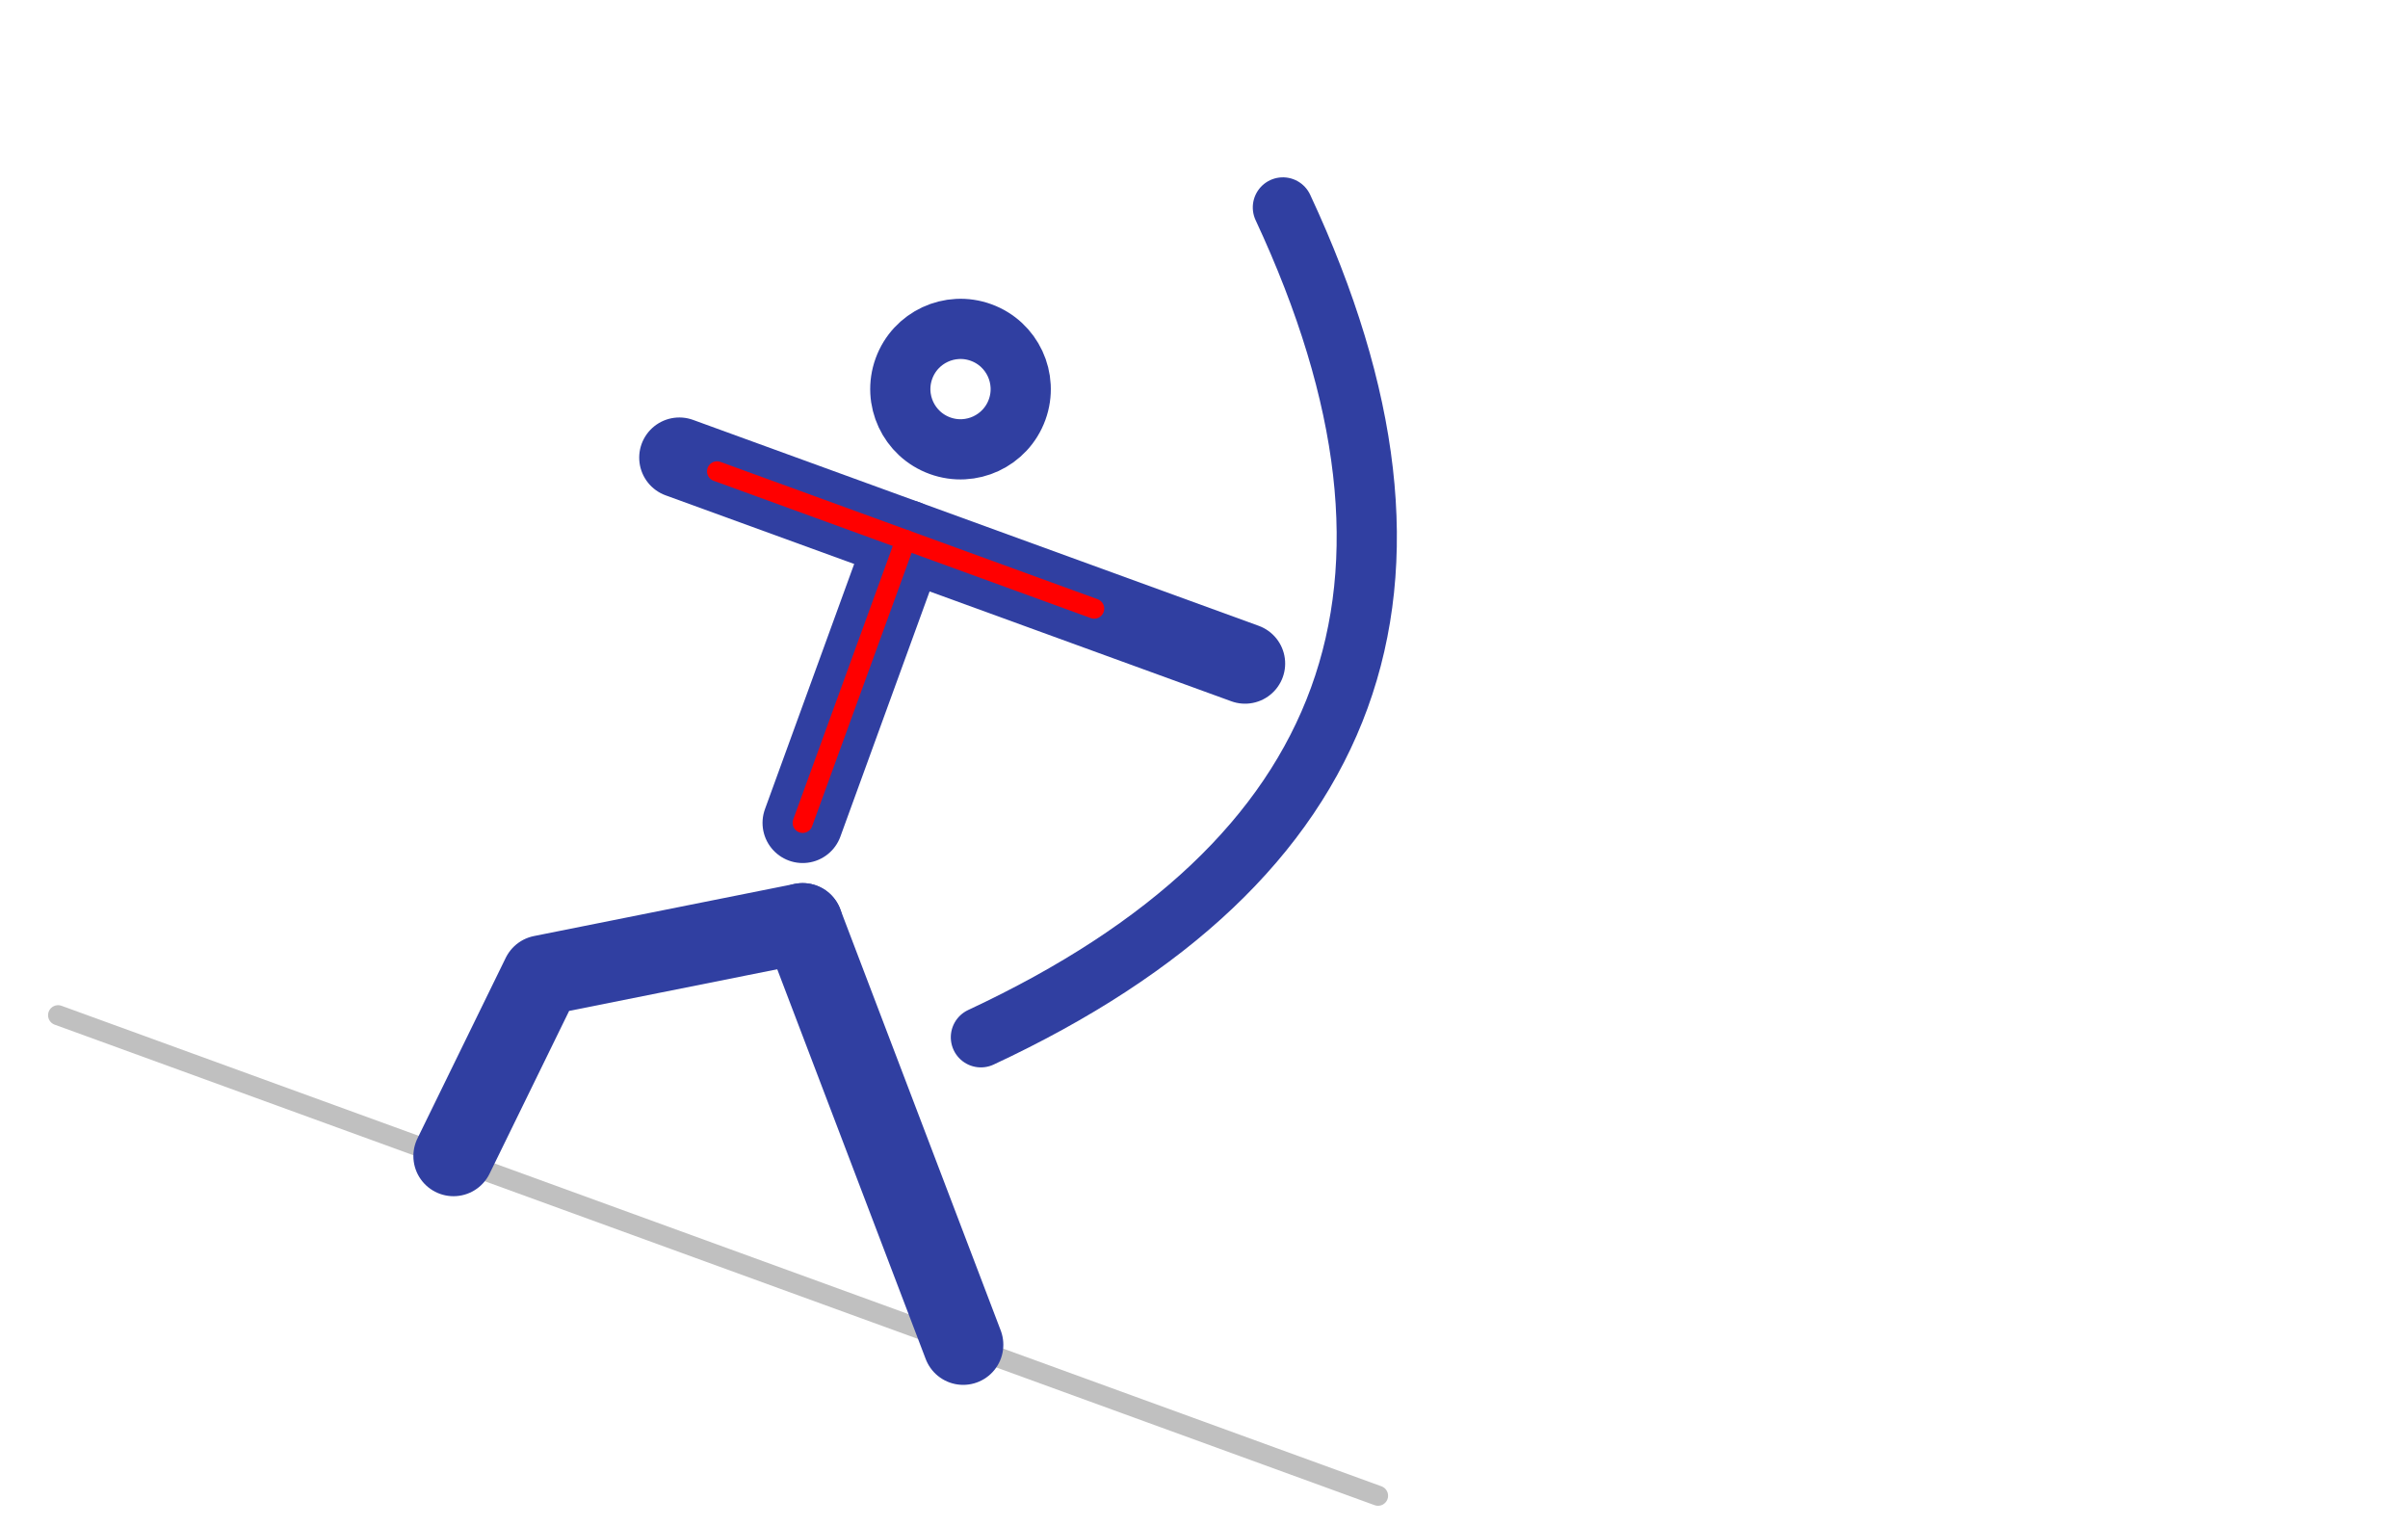
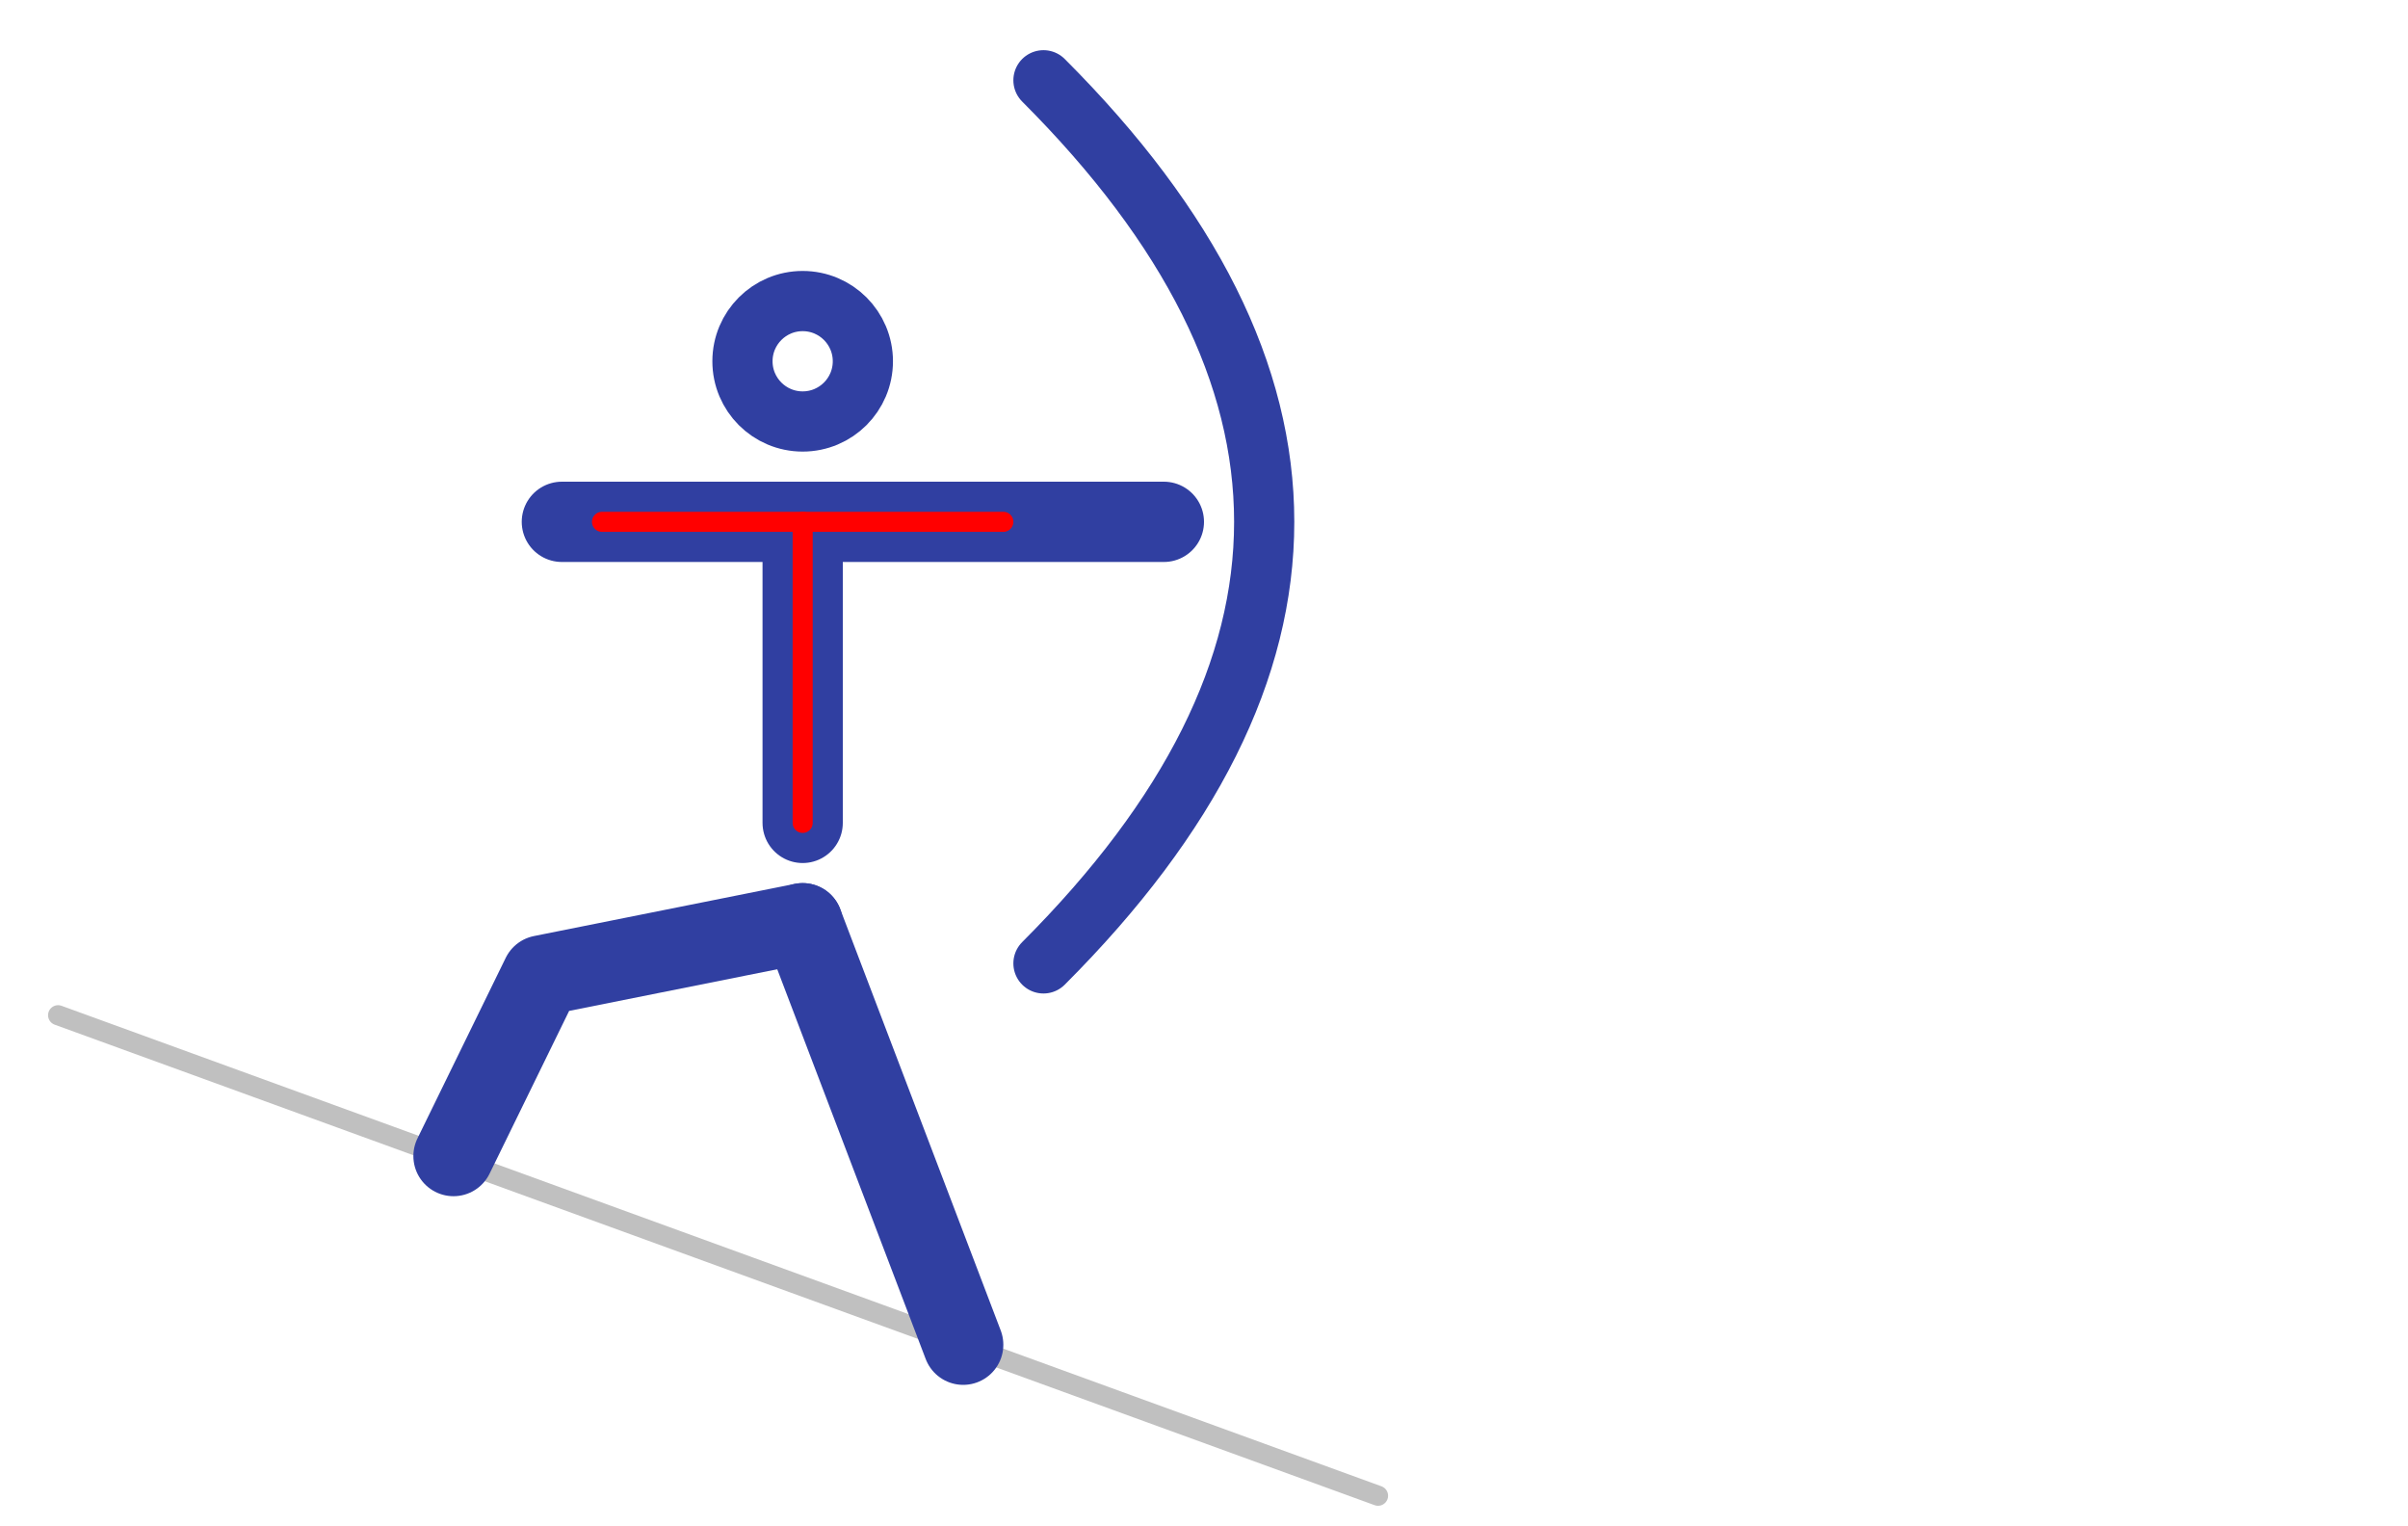
<svg xmlns="http://www.w3.org/2000/svg" viewBox="200 120 600 380">
  <g stroke="#303fa1" stroke-width="20px" fill="none" stroke-linecap="round" stroke-linejoin="round">
-     <g transform="rotate(20, 400,325)">
+     <g transform="rotate(0, 400,325)">
      <circle cx="400" cy="210" r="15" stroke-width="15px" />
      <line x1="400" y1="250" x2="400" y2="325" />
      <line x1="340" y1="250" x2="490" y2="250" />
      <line x1="400" y1="250" x2="400" y2="325" stroke="red" stroke-width="5px" />
      <line x1="350" y1="250" x2="450" y2="250" stroke="red" stroke-width="5px" />
      <path d="M460,140 Q570,250 460,360 " stroke-width="15px" />
    </g>
    <g transform="rotate(20, 440,455)">
      <line x1="200" y1="455" x2="550" y2="455" stroke="silver" stroke-width="5px" />
    </g>
    <polyline points="400,350 335,363 313,408 " />
    <line x1="400" y1="350" x2="440" y2="455" />
  </g>
</svg>
